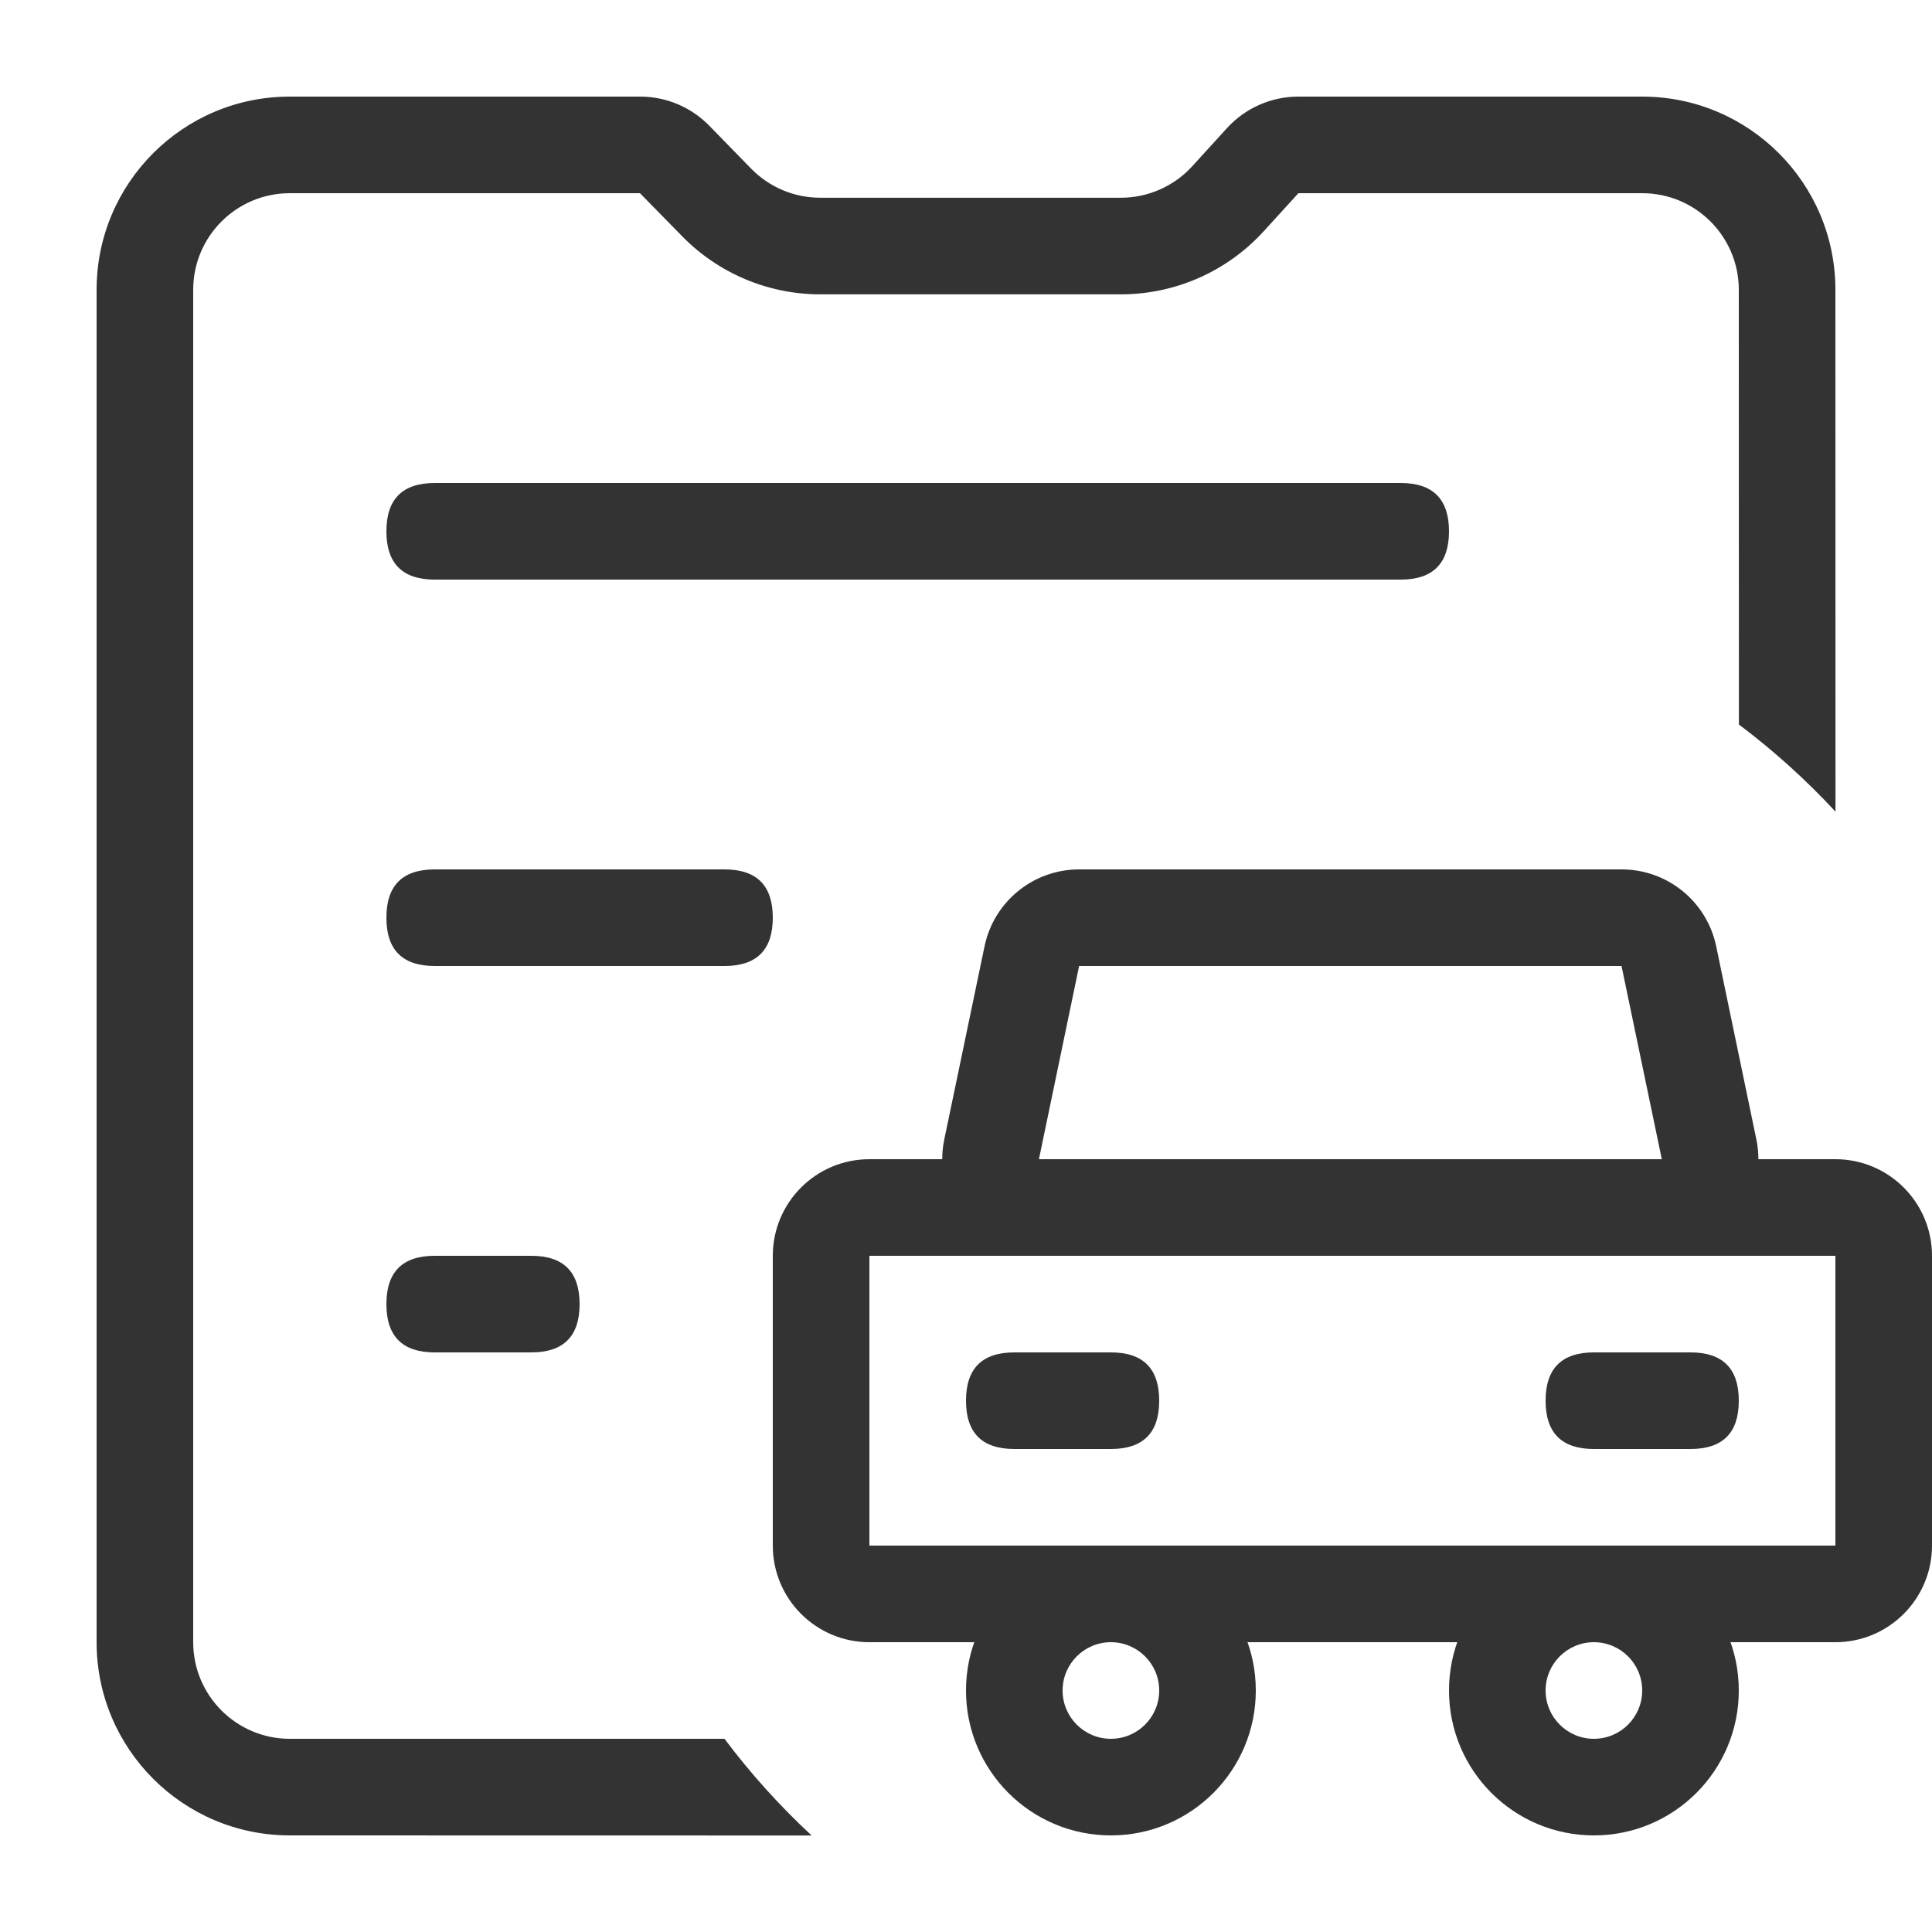
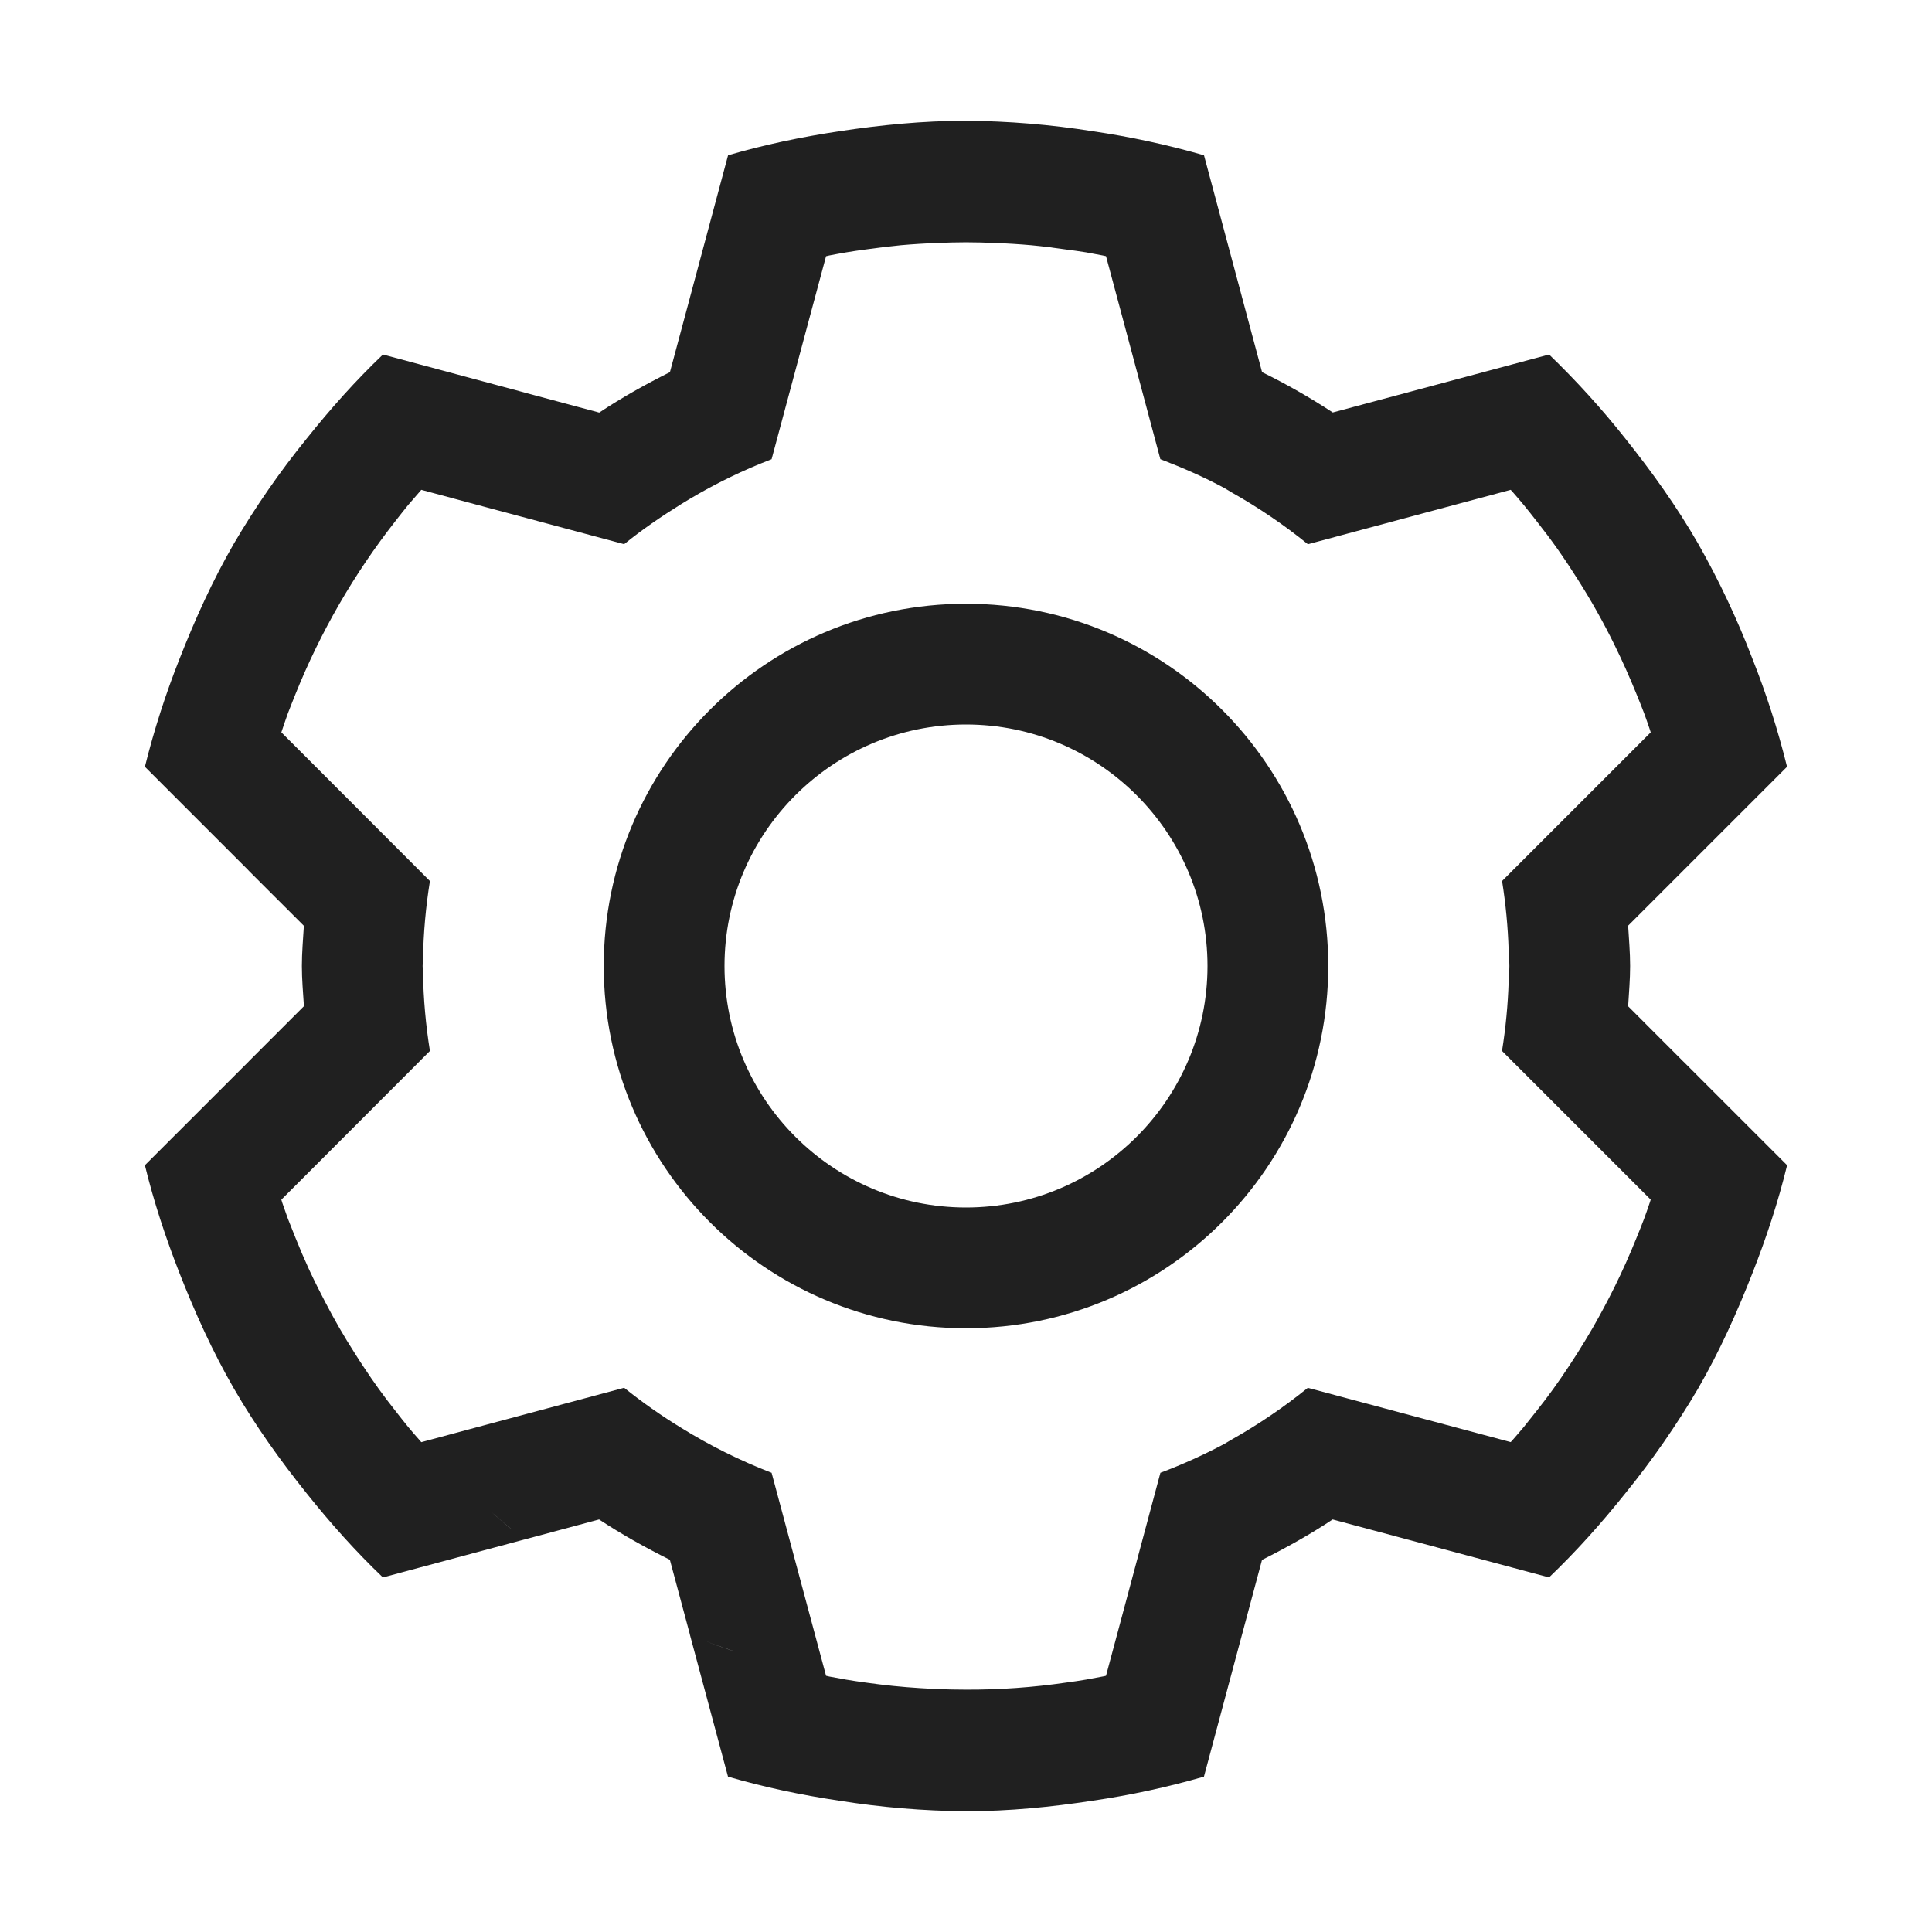
- <svg xmlns="http://www.w3.org/2000/svg" t="1691148167310" class="icon" viewBox="0 0 1024 1024" version="1.1" p-id="3070" width="128" height="128">
-   <path d="M339.251 51.2a51.2 51.2 0 0 1 36.659 15.411l22.221 22.784a51.2 51.2 0 0 0 36.608 15.411h159.334a51.2 51.2 0 0 0 37.837-16.691l18.432-20.224a51.2 51.2 0 0 1 37.888-16.691H870.4a102.4 102.4 0 0 1 102.4 102.4l0.051 276.582a386.202 386.202 0 0 0-51.2-46.182L921.6 153.6a51.2 51.2 0 0 0-51.2-51.2h-182.221l-18.432 20.224a102.4 102.4 0 0 1-75.674 33.382H434.739a102.4 102.4 0 0 1-73.216-30.822L339.2 102.4H153.6a51.2 51.2 0 0 0-51.2 51.2v716.8a51.2 51.2 0 0 0 51.2 51.2h230.4c13.824 18.432 29.286 35.584 46.182 51.251L153.6 972.8a102.4 102.4 0 0 1-102.4-102.4V153.6a102.4 102.4 0 0 1 102.4-102.4h185.651z" fill="#333333" p-id="3071" />
-   <path d="M859.443 460.8a51.2 51.2 0 0 1 50.176 40.755l21.299 102.4A51.2 51.2 0 0 1 880.794 665.6h-330.138a51.2 51.2 0 0 1-50.176-61.645l21.35-102.4a51.2 51.2 0 0 1 50.176-40.755h287.437z m0 51.2h-287.488l-21.299 102.4h330.138l-21.35-102.4z" fill="#333333" p-id="3072" />
-   <path d="M972.8 614.4a51.2 51.2 0 0 1 51.2 51.2v153.6a51.2 51.2 0 0 1-51.2 51.2H460.8a51.2 51.2 0 0 1-51.2-51.2v-153.6a51.2 51.2 0 0 1 51.2-51.2h512z m0 51.2H460.8v153.6h512v-153.6z" fill="#333333" p-id="3073" />
-   <path d="M588.8 819.2a76.8 76.8 0 1 1 0 153.6 76.8 76.8 0 0 1 0-153.6z m0 51.2a25.6 25.6 0 1 0 0 51.2 25.6 25.6 0 0 0 0-51.2zM844.8 819.2a76.8 76.8 0 1 1 0 153.6 76.8 76.8 0 0 1 0-153.6z m0 51.2a25.6 25.6 0 1 0 0 51.2 25.6 25.6 0 0 0 0-51.2z" fill="#333333" p-id="3074" />
-   <path d="M204.8 256m25.6 0l512 0q25.6 0 25.6 25.6l0 0q0 25.6-25.6 25.6l-512 0q-25.6 0-25.6-25.6l0 0q0-25.6 25.6-25.6Z" fill="#333333" p-id="3075" />
-   <path d="M204.8 460.8m25.6 0l153.6 0q25.6 0 25.6 25.6l0 0q0 25.6-25.6 25.6l-153.6 0q-25.6 0-25.6-25.6l0 0q0-25.6 25.6-25.6Z" fill="#333333" p-id="3076" />
-   <path d="M204.8 665.6m25.6 0l51.2 0q25.6 0 25.6 25.6l0 0q0 25.6-25.6 25.6l-51.2 0q-25.6 0-25.6-25.6l0 0q0-25.6 25.6-25.6Z" fill="#333333" p-id="3077" />
-   <path d="M512 716.8m25.6 0l51.2 0q25.6 0 25.6 25.6l0 0q0 25.6-25.6 25.6l-51.2 0q-25.6 0-25.6-25.6l0 0q0-25.6 25.6-25.6Z" fill="#333333" p-id="3078" />
-   <path d="M819.2 716.8m25.6 0l51.2 0q25.6 0 25.6 25.6l0 0q0 25.6-25.6 25.6l-51.2 0q-25.6 0-25.6-25.6l0 0q0-25.6 25.6-25.6Z" fill="#333333" p-id="3079" />
+ <svg xmlns="http://www.w3.org/2000/svg" t="1693277211978" class="icon" viewBox="0 0 1024 1024" version="1.1" p-id="3430" width="128" height="128">
+   <path d="M512 640c-70.592 0-128-57.408-128-128s57.408-128 128-128 128 57.408 128 128-57.408 128-128 128m0-320a192 192 0 0 0 0 384 192 192 0 0 0 0-384" fill="#202020" p-id="3431" />
+   <path d="M693.216 735.552a291.744 291.744 0 0 1-40.512 27.52c-1.216 0.64-2.368 1.472-3.616 2.144a286.08 286.08 0 0 1-34.048 15.392l-19.552 72.992-9.28 34.592c-0.576 0.128-1.152 0.32-1.76 0.384l-8.736 1.632c-3.52 0.64-7.104 1.088-10.656 1.6a357.152 357.152 0 0 1-53.056 3.744c-5.216 0-10.464-0.128-15.68-0.32l-8.64-0.48a355.936 355.936 0 0 1-28.736-2.944c-3.52-0.512-7.072-0.96-10.624-1.6a418.496 418.496 0 0 1-8.736-1.6l-1.76-0.416-9.28-34.56-19.584-73.024a286.784 286.784 0 0 1-47.84-23.776 287.488 287.488 0 0 1-30.304-21.28l-72.96 19.552-34.56 9.28-1.184-1.376a237.504 237.504 0 0 1-5.792-6.72c-2.304-2.784-4.512-5.664-6.752-8.512a315.84 315.84 0 0 1-16.928-23.424c-1.6-2.336-3.104-4.768-4.64-7.168a337.92 337.92 0 0 1-15.68-27.168 435.84 435.84 0 0 1-3.936-7.68c-1.536-3.104-3.072-6.208-4.512-9.344a362.912 362.912 0 0 1-7.296-17.024c-1.344-3.328-2.688-6.656-3.968-9.984l-2.976-8.448-0.512-1.696 25.184-25.184 53.568-53.632a292.8 292.8 0 0 1-3.68-41.28c0-1.28-0.192-2.496-0.192-3.744 0-1.28 0.192-2.464 0.192-3.744a292.8 292.8 0 0 1 3.68-41.28l-53.568-53.632-25.184-25.184a438.656 438.656 0 0 1 3.488-10.144c1.28-3.36 2.624-6.688 3.968-10.048a375.68 375.68 0 0 1 52.992-91.776c2.24-2.848 4.448-5.696 6.72-8.48 1.92-2.24 3.84-4.48 5.824-6.72l1.184-1.376 34.56 9.28 72.96 19.52c9.568-7.776 19.744-14.72 30.304-21.28l4.064-2.464a283.68 283.68 0 0 1 43.776-21.28l19.584-73.024 9.28-34.56 1.76-0.416c2.88-0.544 5.76-1.12 8.704-1.6 3.52-0.608 7.168-1.12 10.752-1.6 6.08-0.864 12.16-1.6 18.336-2.208a362.752 362.752 0 0 1 19.008-1.184c5.184-0.224 10.4-0.384 15.616-0.384 5.216 0 10.464 0.16 15.648 0.384a362.752 362.752 0 0 1 19.008 1.184c6.08 0.576 12.224 1.344 18.304 2.24 3.616 0.448 7.2 0.96 10.784 1.536l8.704 1.632 1.76 0.384 9.28 34.592 19.52 72.992c11.712 4.512 23.168 9.472 34.08 15.392 1.248 0.672 2.4 1.504 3.616 2.176 14.304 8.064 27.84 17.216 40.512 27.52l72.96-19.584 34.528-9.248 1.216 1.344c1.92 2.24 3.904 4.48 5.76 6.752 2.304 2.752 4.48 5.632 6.72 8.448 3.84 4.864 7.552 9.792 11.136 14.848 1.984 2.816 3.904 5.696 5.824 8.544l4.672 7.232a357.472 357.472 0 0 1 19.616 34.88 397.184 397.184 0 0 1 11.776 26.336c1.344 3.328 2.72 6.656 4 10.048 1.024 2.784 1.984 5.568 2.944 8.384 0.192 0.576 0.32 1.152 0.544 1.728l-25.184 25.184-53.6 53.6c1.92 12.064 3.104 24.352 3.488 36.896 0.064 2.72 0.384 5.44 0.384 8.16 0 2.752-0.32 5.44-0.384 8.16a291.136 291.136 0 0 1-3.52 36.864l53.632 53.632 25.184 25.184-0.544 1.696c-0.96 2.816-1.92 5.6-2.944 8.384-1.28 3.392-2.624 6.72-4 10.08a376.32 376.32 0 0 1-11.776 26.336 435.84 435.84 0 0 1-11.456 21.44c-2.624 4.544-5.376 8.992-8.16 13.44-1.536 2.368-3.072 4.8-4.64 7.136a315.84 315.84 0 0 1-16.96 23.456c-2.24 2.88-4.48 5.696-6.72 8.448-1.92 2.304-3.84 4.512-5.792 6.752-0.384 0.48-0.8 0.896-1.216 1.344l-34.56-9.248-72.96-19.52z m-305.12 139.328c-2.624-0.896-5.28-1.728-7.872-2.688l-3.328-1.216-3.328-1.28c4.896 1.92 9.856 3.584 14.816 5.248l-0.32-0.064z m-119.424-66.368l-2.656-2.24c-2.144-1.824-4.224-3.712-6.336-5.568l-0.224-0.192c3.968 3.52 7.936 6.976 12.064 10.272l-2.88-2.24z m623.776-245.664l-0.192-0.16-0.096-0.128h-0.032l-29.184-29.216c0.416-7.104 1.056-14.144 1.056-21.344 0-7.232-0.64-14.272-1.056-21.376l29.184-29.184 0.128-0.128 0.192-0.192 54.72-54.72a444.032 444.032 0 0 0-18.4-57.376 449.664 449.664 0 0 0-28.8-61.024c-11.424-19.84-24.576-38.08-38.432-55.456a449.024 449.024 0 0 0-40.48-44.64l-74.752 20.032-0.064 0.032-0.224 0.064-0.16 0.032h-0.032l-39.424 10.56a348.448 348.448 0 0 0-37.472-21.376l-10.624-39.68-0.032-0.064-0.032-0.16-0.064-0.224v-0.064l-20.032-74.752a447.68 447.68 0 0 0-58.88-12.736A448.128 448.128 0 0 0 512 64c-22.912 0-45.248 2.24-67.232 5.568-20.096 3.04-39.776 7.136-58.88 12.736l-20.032 74.752-0.032 0.064-0.064 0.224-0.032 0.16v0.064l-10.656 39.68c-12.928 6.464-25.504 13.472-37.472 21.44l-39.392-10.56-0.064-0.064h-0.16l-0.224-0.096h-0.064l-74.72-20.064c-14.432 13.76-27.84 28.8-40.48 44.64A446.816 446.816 0 0 0 124.032 288c-11.456 19.84-20.672 40.32-28.8 61.024A450.496 450.496 0 0 0 76.8 406.4l54.72 54.72v0.064l0.224 0.16 0.096 0.128v0.032l29.216 29.184C160.64 497.76 160 504.8 160 512c0 7.2 0.64 14.208 1.088 21.312l-29.184 29.184-0.032 0.032-0.096 0.128-0.192 0.192-0.032 0.032L76.8 617.6c4.704 19.328 11.008 38.464 18.4 57.344 8.128 20.704 17.344 41.216 28.8 61.056 11.456 19.84 24.576 38.08 38.464 55.424 12.672 15.872 26.048 30.88 40.48 44.64l74.72-20.032h0.064l0.224-0.064 0.16-0.064h0.064l39.36-10.56c12 7.936 24.576 14.912 37.504 21.376l10.656 39.712v0.224l0.096 0.224v0.032l20.064 74.752c19.104 5.6 38.784 9.728 58.88 12.736a447.68 447.68 0 0 0 67.2 5.6c22.976 0 45.28-2.24 67.296-5.6a442.56 442.56 0 0 0 58.88-12.736l20.032-74.752 0.064-0.256 0.064-0.192 10.624-39.68c12.928-6.496 25.504-13.504 37.44-21.44l39.456 10.56v0.032l0.192 0.032 0.224 0.064h0.064l74.752 20.032c14.4-13.76 27.808-28.768 40.48-44.64A449.92 449.92 0 0 0 900 736c11.456-19.84 20.64-40.32 28.768-61.056 7.424-18.88 13.728-37.984 18.432-57.344l-54.72-54.72h-0.032z" fill="#202020" p-id="3432" />
</svg>
